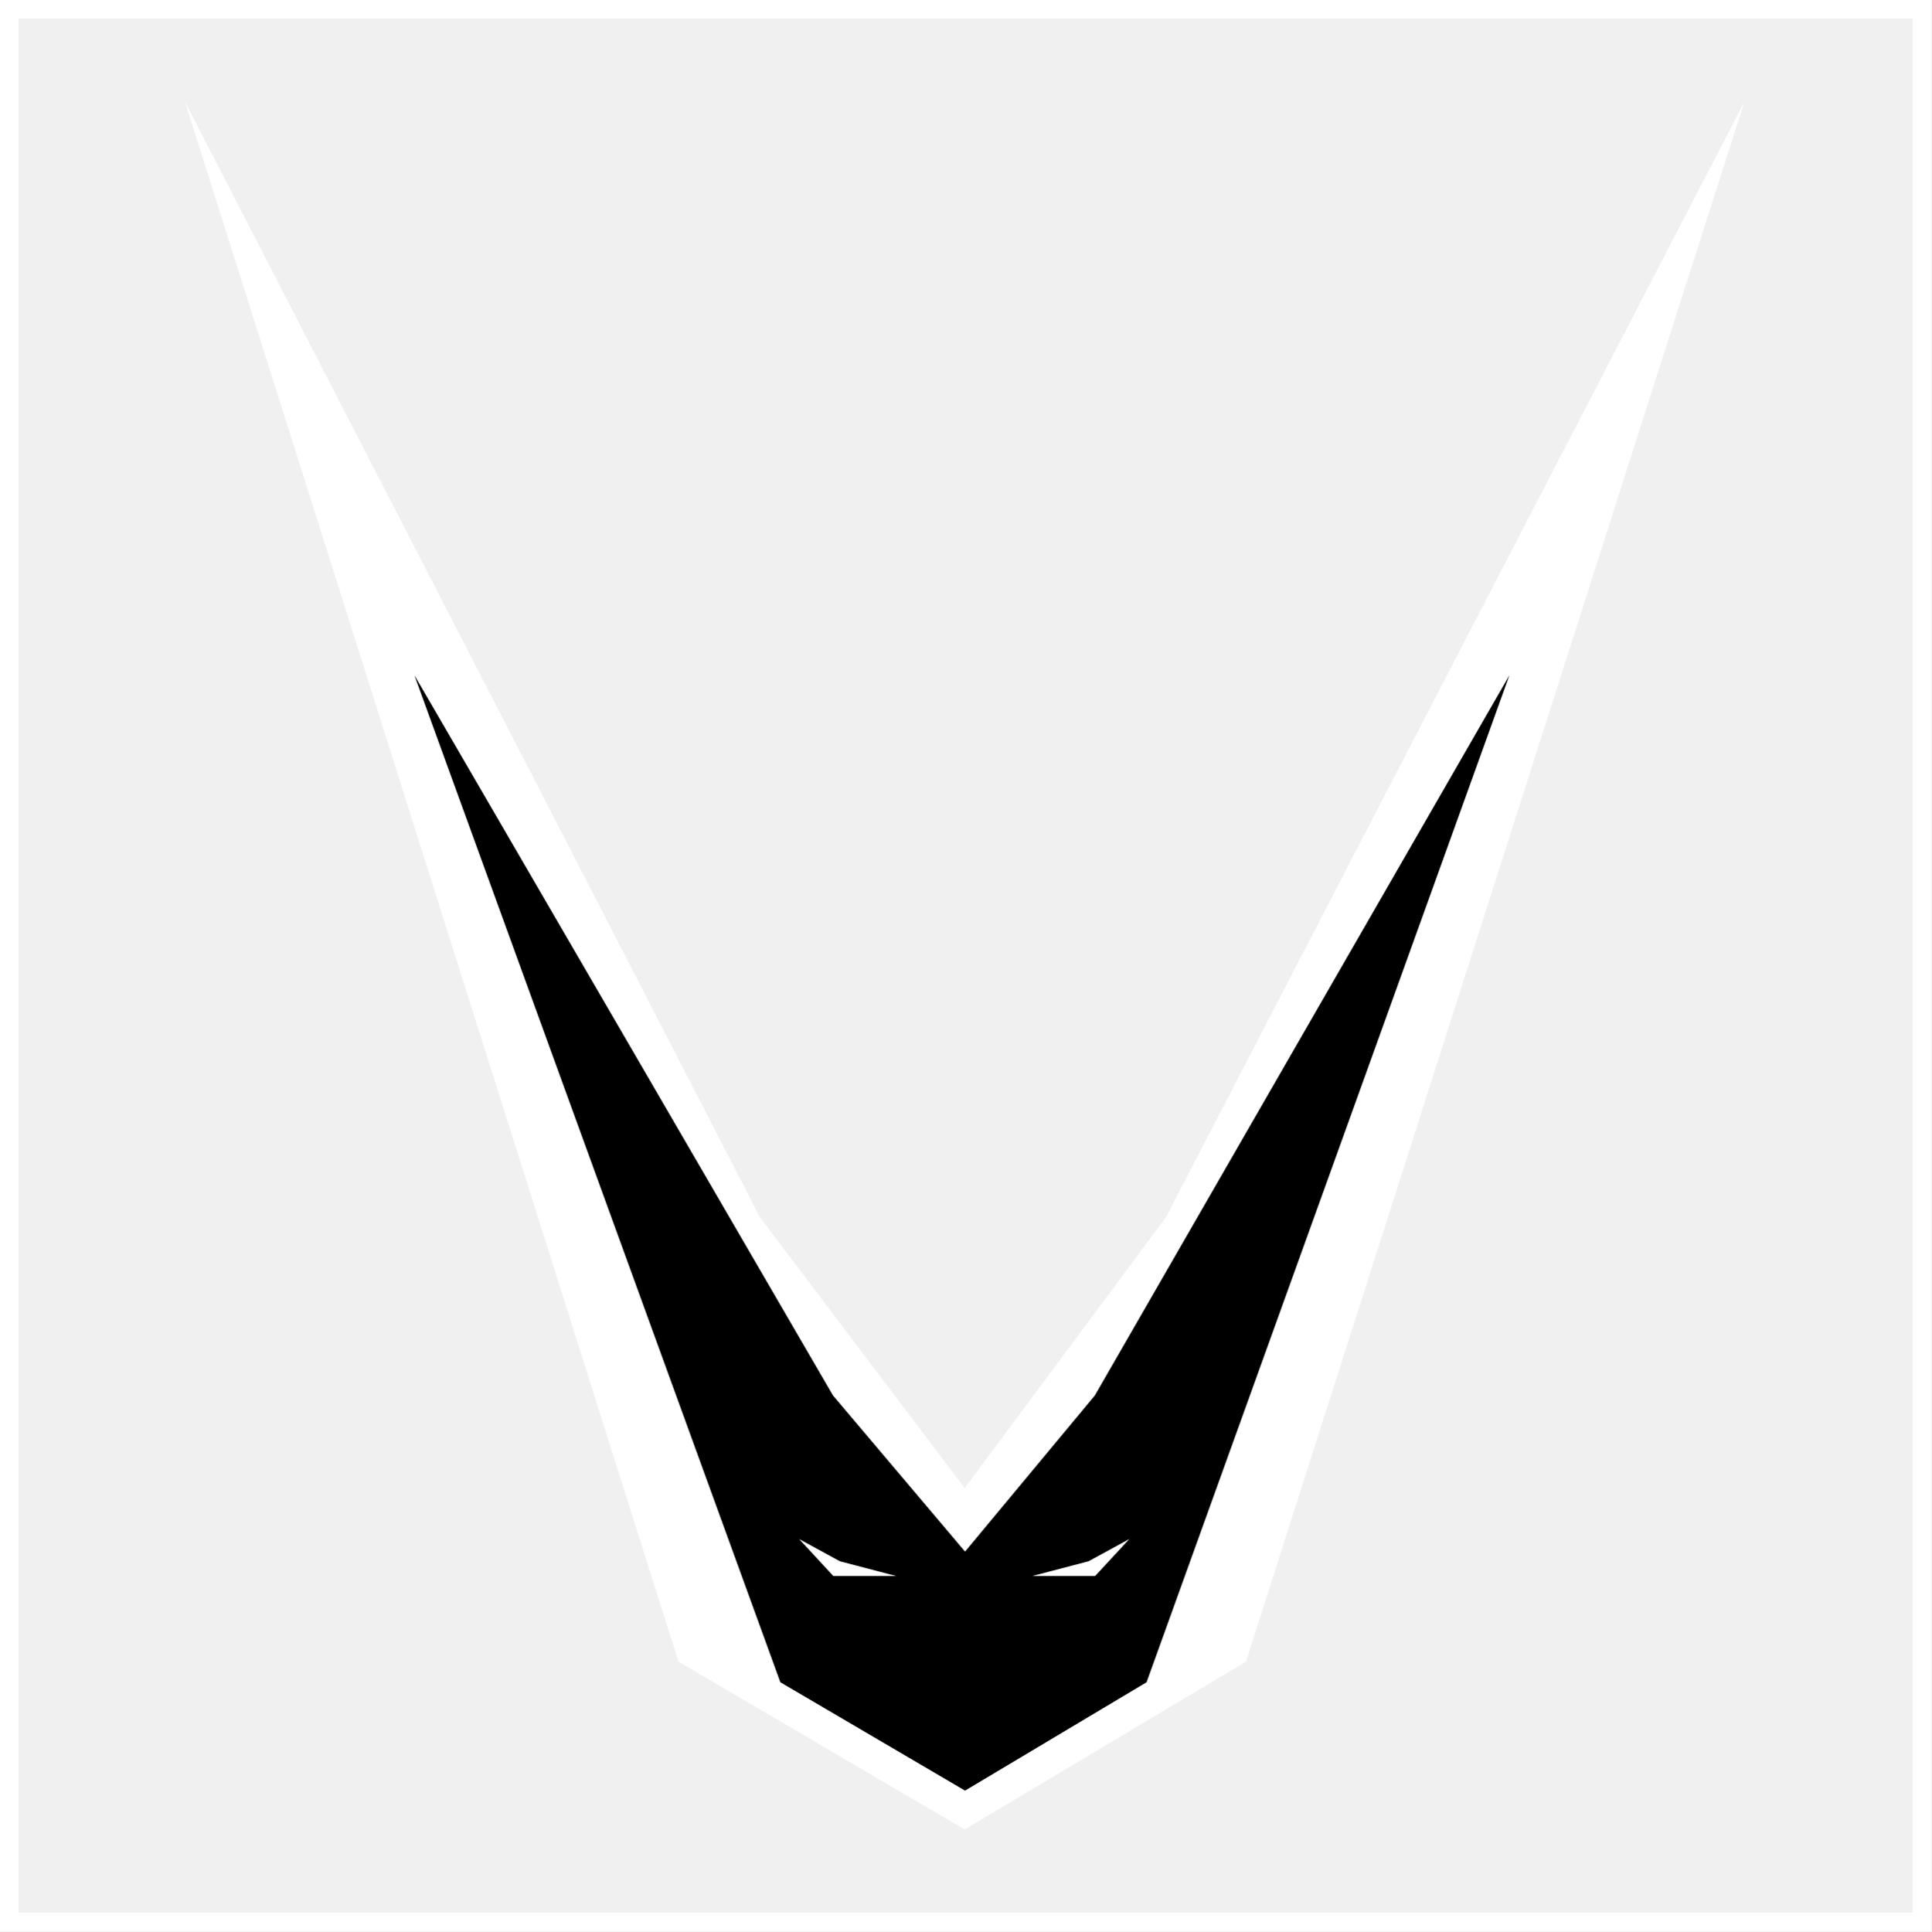
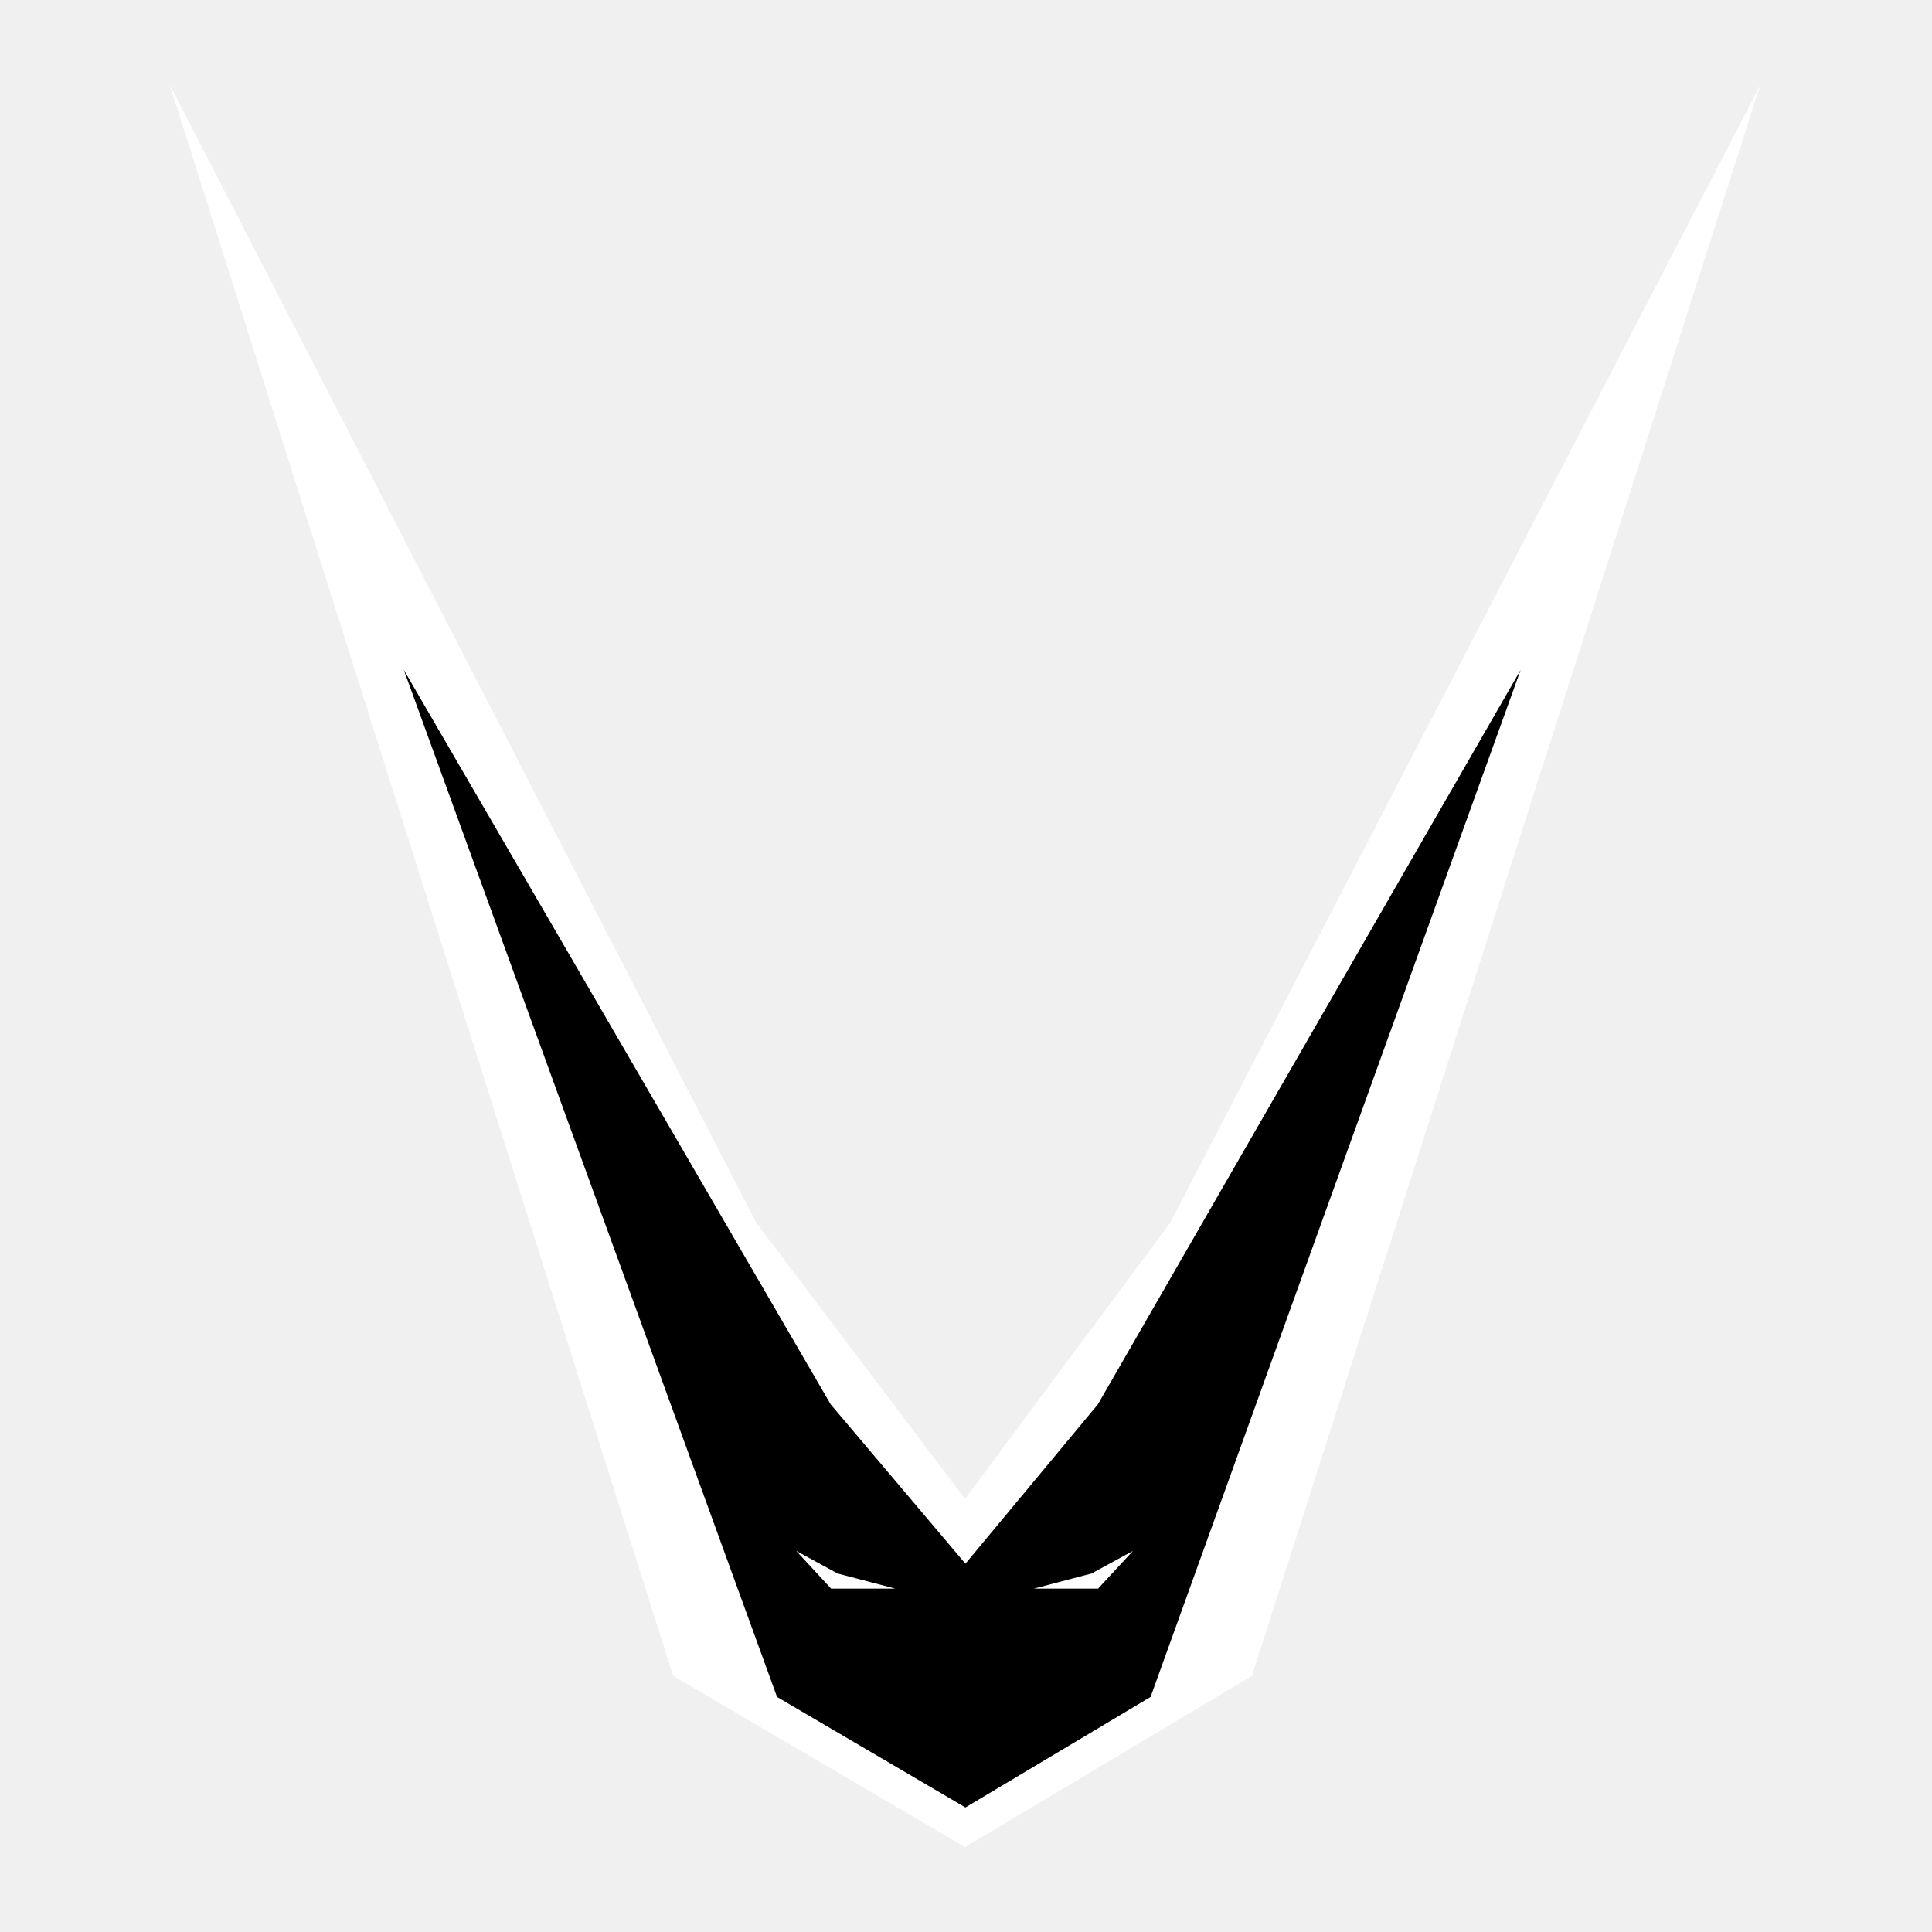
- <svg xmlns="http://www.w3.org/2000/svg" width="1044" height="1044" viewBox="0 0 1044 1044" fill="none">
-   <rect x="5" y="5" width="1034" height="1034" stroke="white" stroke-width="10" />
-   <path d="M100 55L410.84 658.097L366.772 898.269L521.5 989L673.56 898.269L630.252 658.097L943 55L673.56 898.269L630.252 658.097L521.5 804.428L410.84 658.097L366.772 898.269L100 55Z" fill="white" />
-   <path d="M224 365L450.289 754.366L421.852 909.423L521.698 968L619.821 909.423L591.875 754.366L816 365L619.821 909.423L591.875 754.366L521.698 838.786L450.289 754.366L421.852 909.423L224 365Z" fill="black" />
-   <path d="M432 832L454 844L484.5 852H450.5L432 832Z" fill="white" />
-   <path d="M610.5 832L588.5 844L558 852H592L610.5 832Z" fill="white" />
+ <svg xmlns="http://www.w3.org/2000/svg" width="1024" height="1024" viewBox="0 0 1024 1024" fill="none">
+   <path d="M90 45L400.84 648.097L356.772 888.269L511.5 979L663.56 888.269L620.252 648.097L933 45L663.56 888.269L620.252 648.097L511.5 794.428L400.84 648.097L356.772 888.269L90 45Z" fill="white" />
+   <path d="M214 355L440.289 744.366L411.852 899.423L511.698 958L609.821 899.423L581.875 744.366L806 355L609.821 899.423L581.875 744.366L511.698 828.786L440.289 744.366L411.852 899.423L214 355Z" fill="black" />
+   <path d="M422 822L444 834L474.5 842H440.5L422 822Z" fill="white" />
+   <path d="M600.5 822L578.5 834L548 842H582L600.5 822Z" fill="white" />
</svg>
